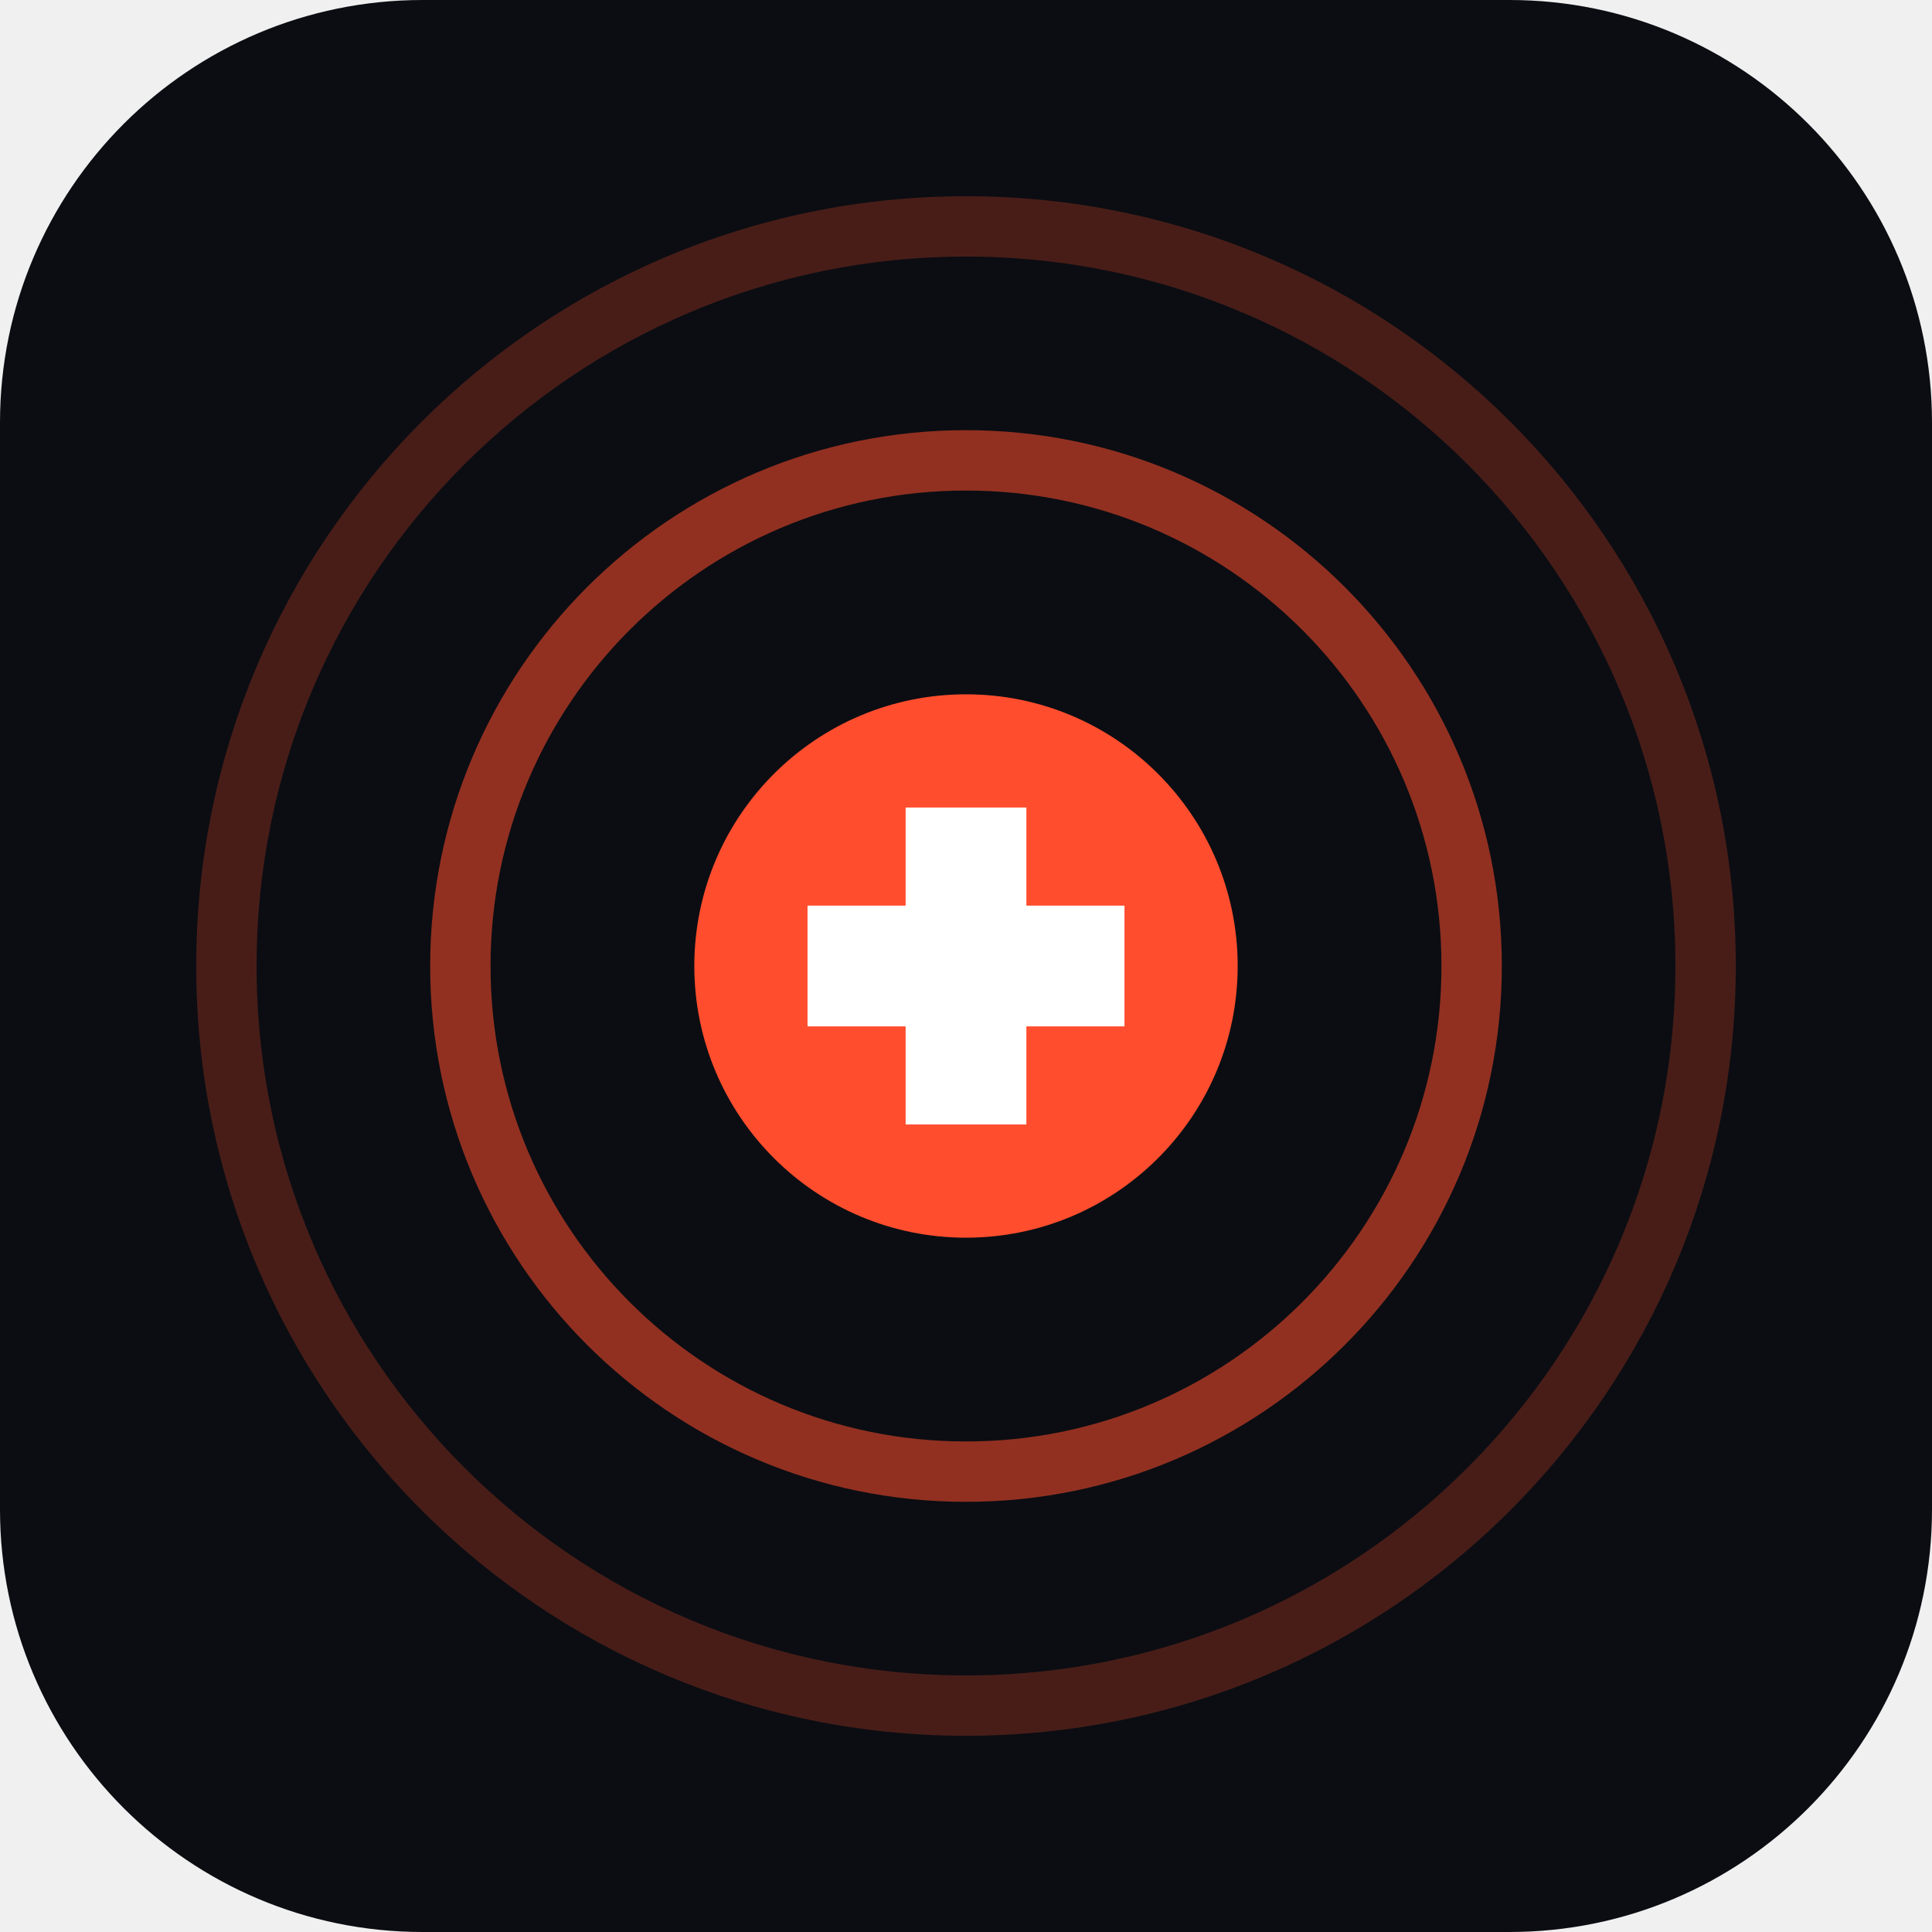
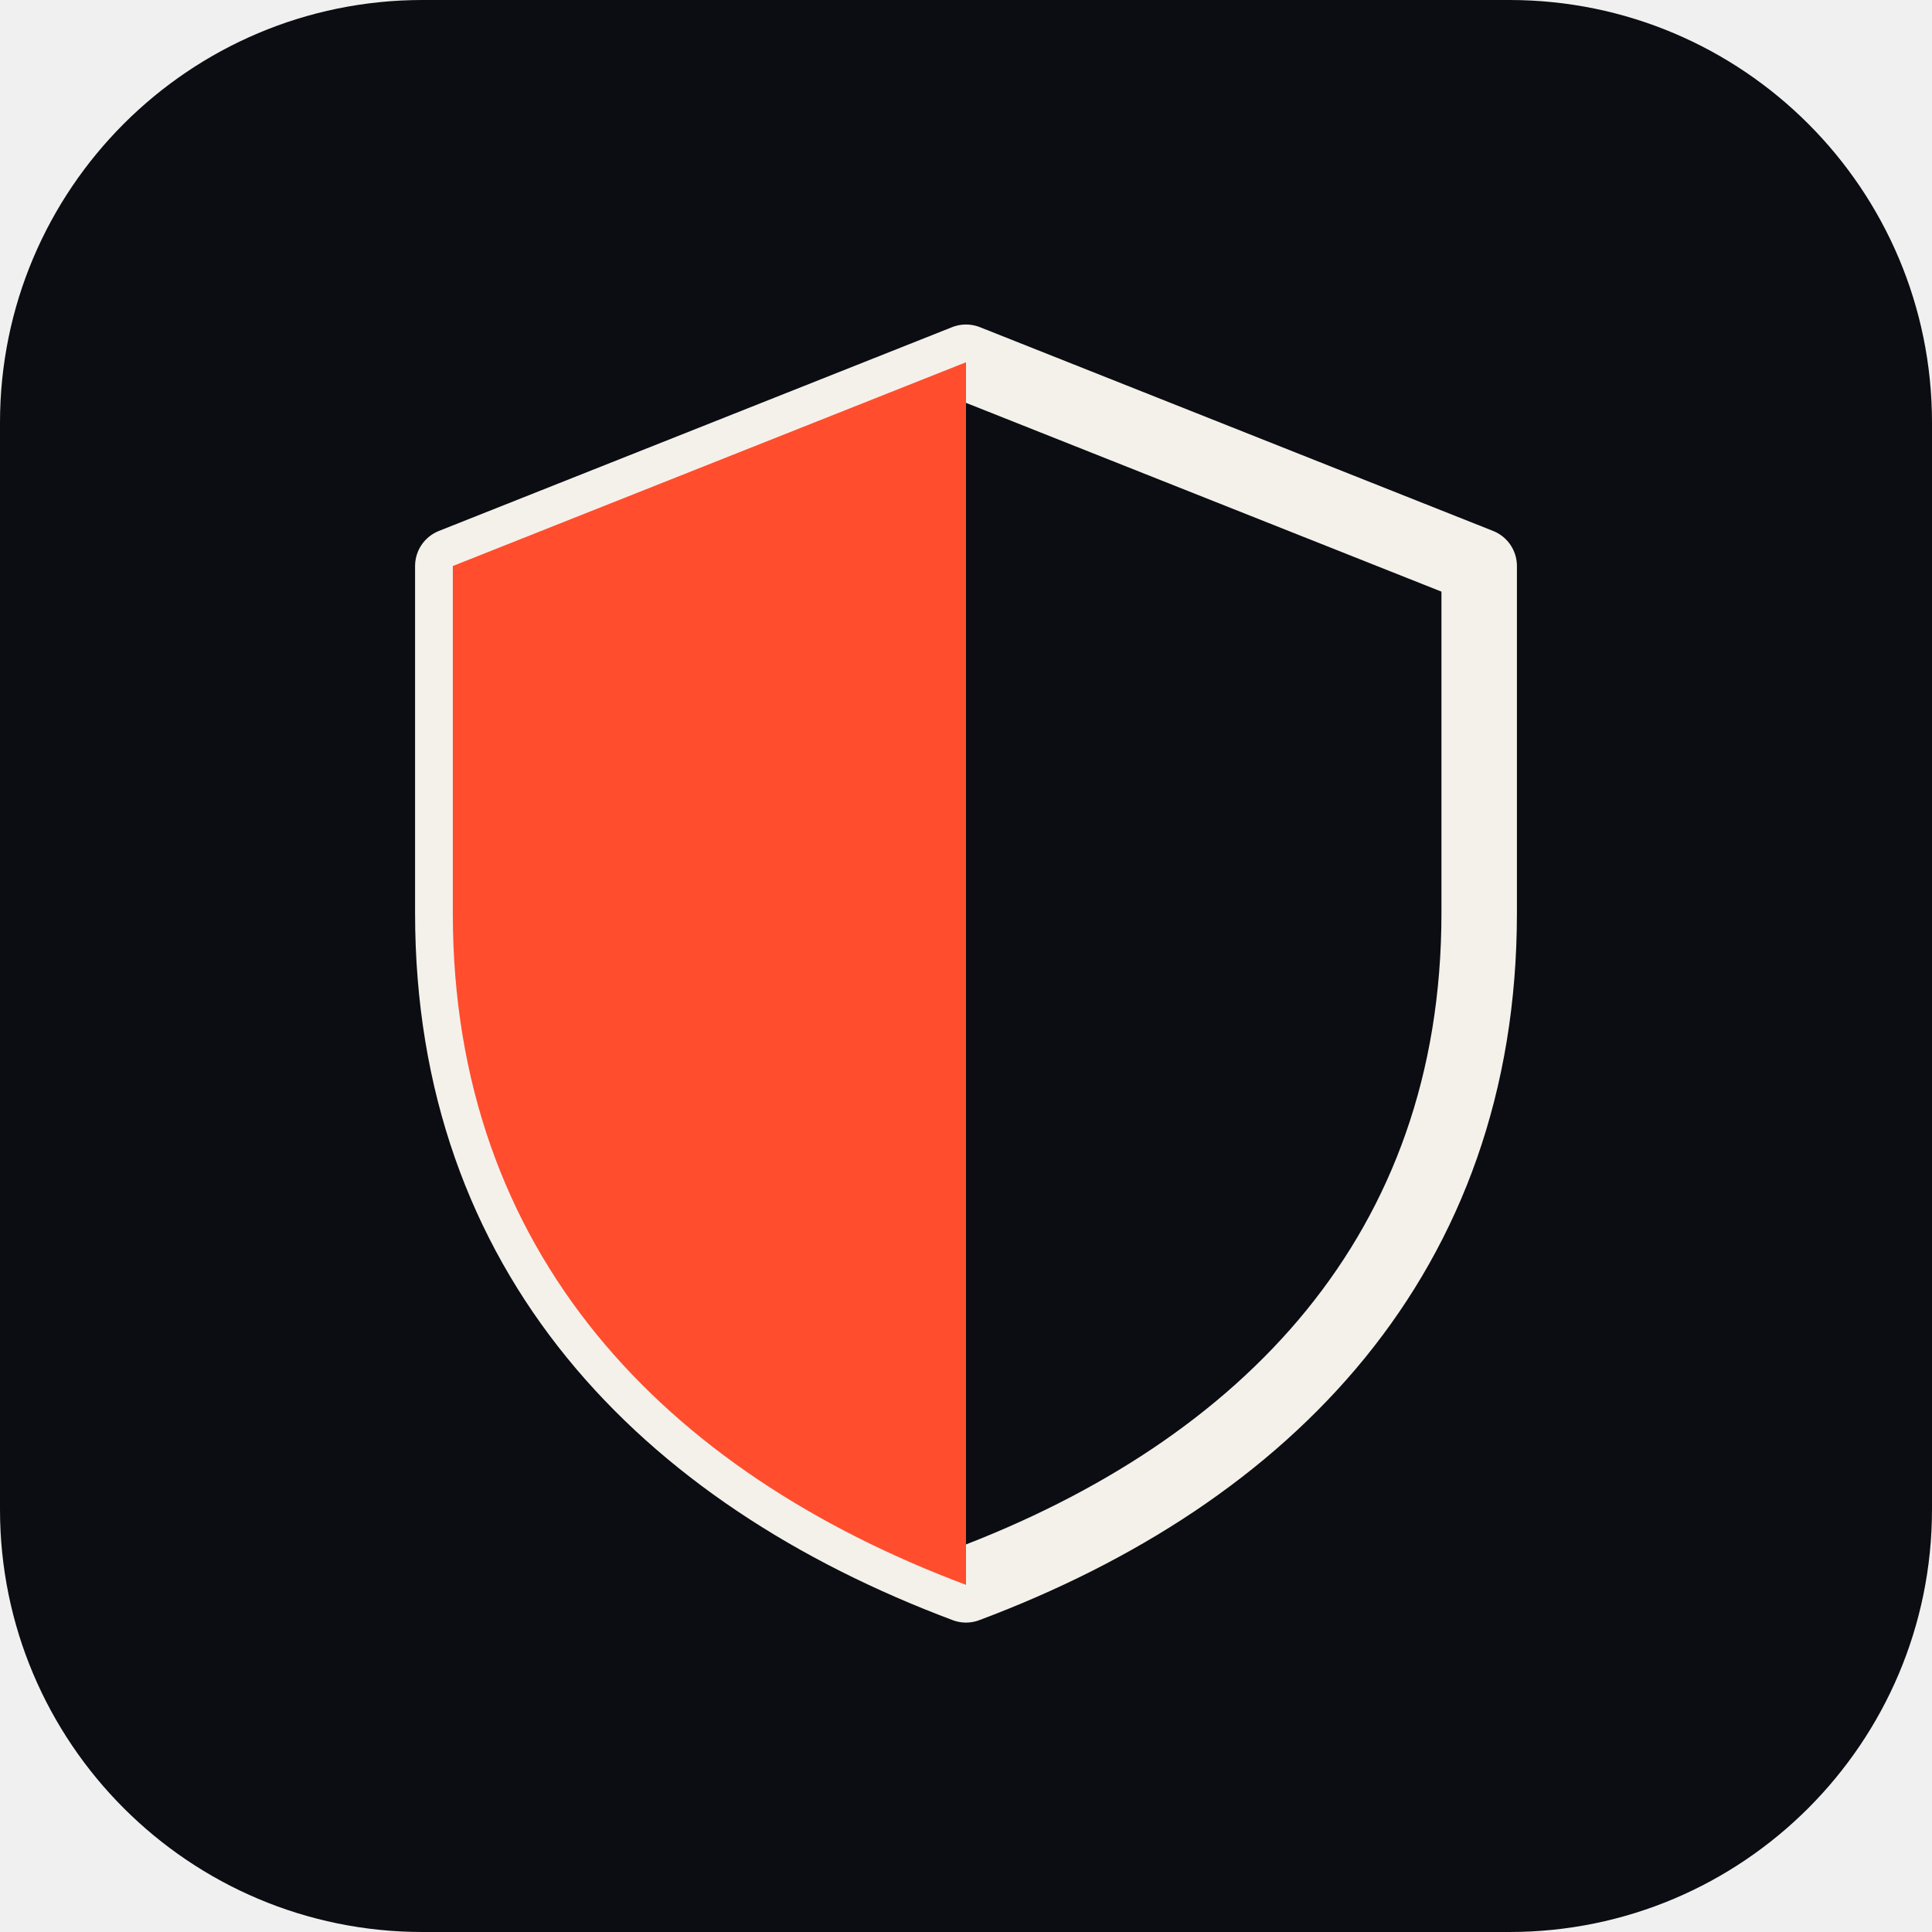
<svg xmlns="http://www.w3.org/2000/svg" viewBox="0 0 512 512">
  <rect width="512" height="512" rx="112" fill="#0b0d12" />
-   <circle cx="256" cy="256" r="196" fill="none" stroke="#ff4d2e" stroke-opacity=".25" stroke-width="16" />
-   <circle cx="256" cy="256" r="134" fill="none" stroke="#ff4d2e" stroke-opacity=".55" stroke-width="16" />
-   <circle cx="256" cy="256" r="72" fill="#ff4d2e" />
-   <path d="M240 214h32v26h26v32h-26v26h-32v-26h-26v-32h26z" fill="#fff" />
+   <path d="M256 96 120 150v92c0 90 56 148 136 178 80-30 136-88 136-178v-92z" fill="none" stroke="#f4f1ea" stroke-width="20" stroke-linejoin="round" />
+   <path d="M256 96v324c-80-30-136-88-136-178v-92z" fill="#ff4d2e" />
</svg>
